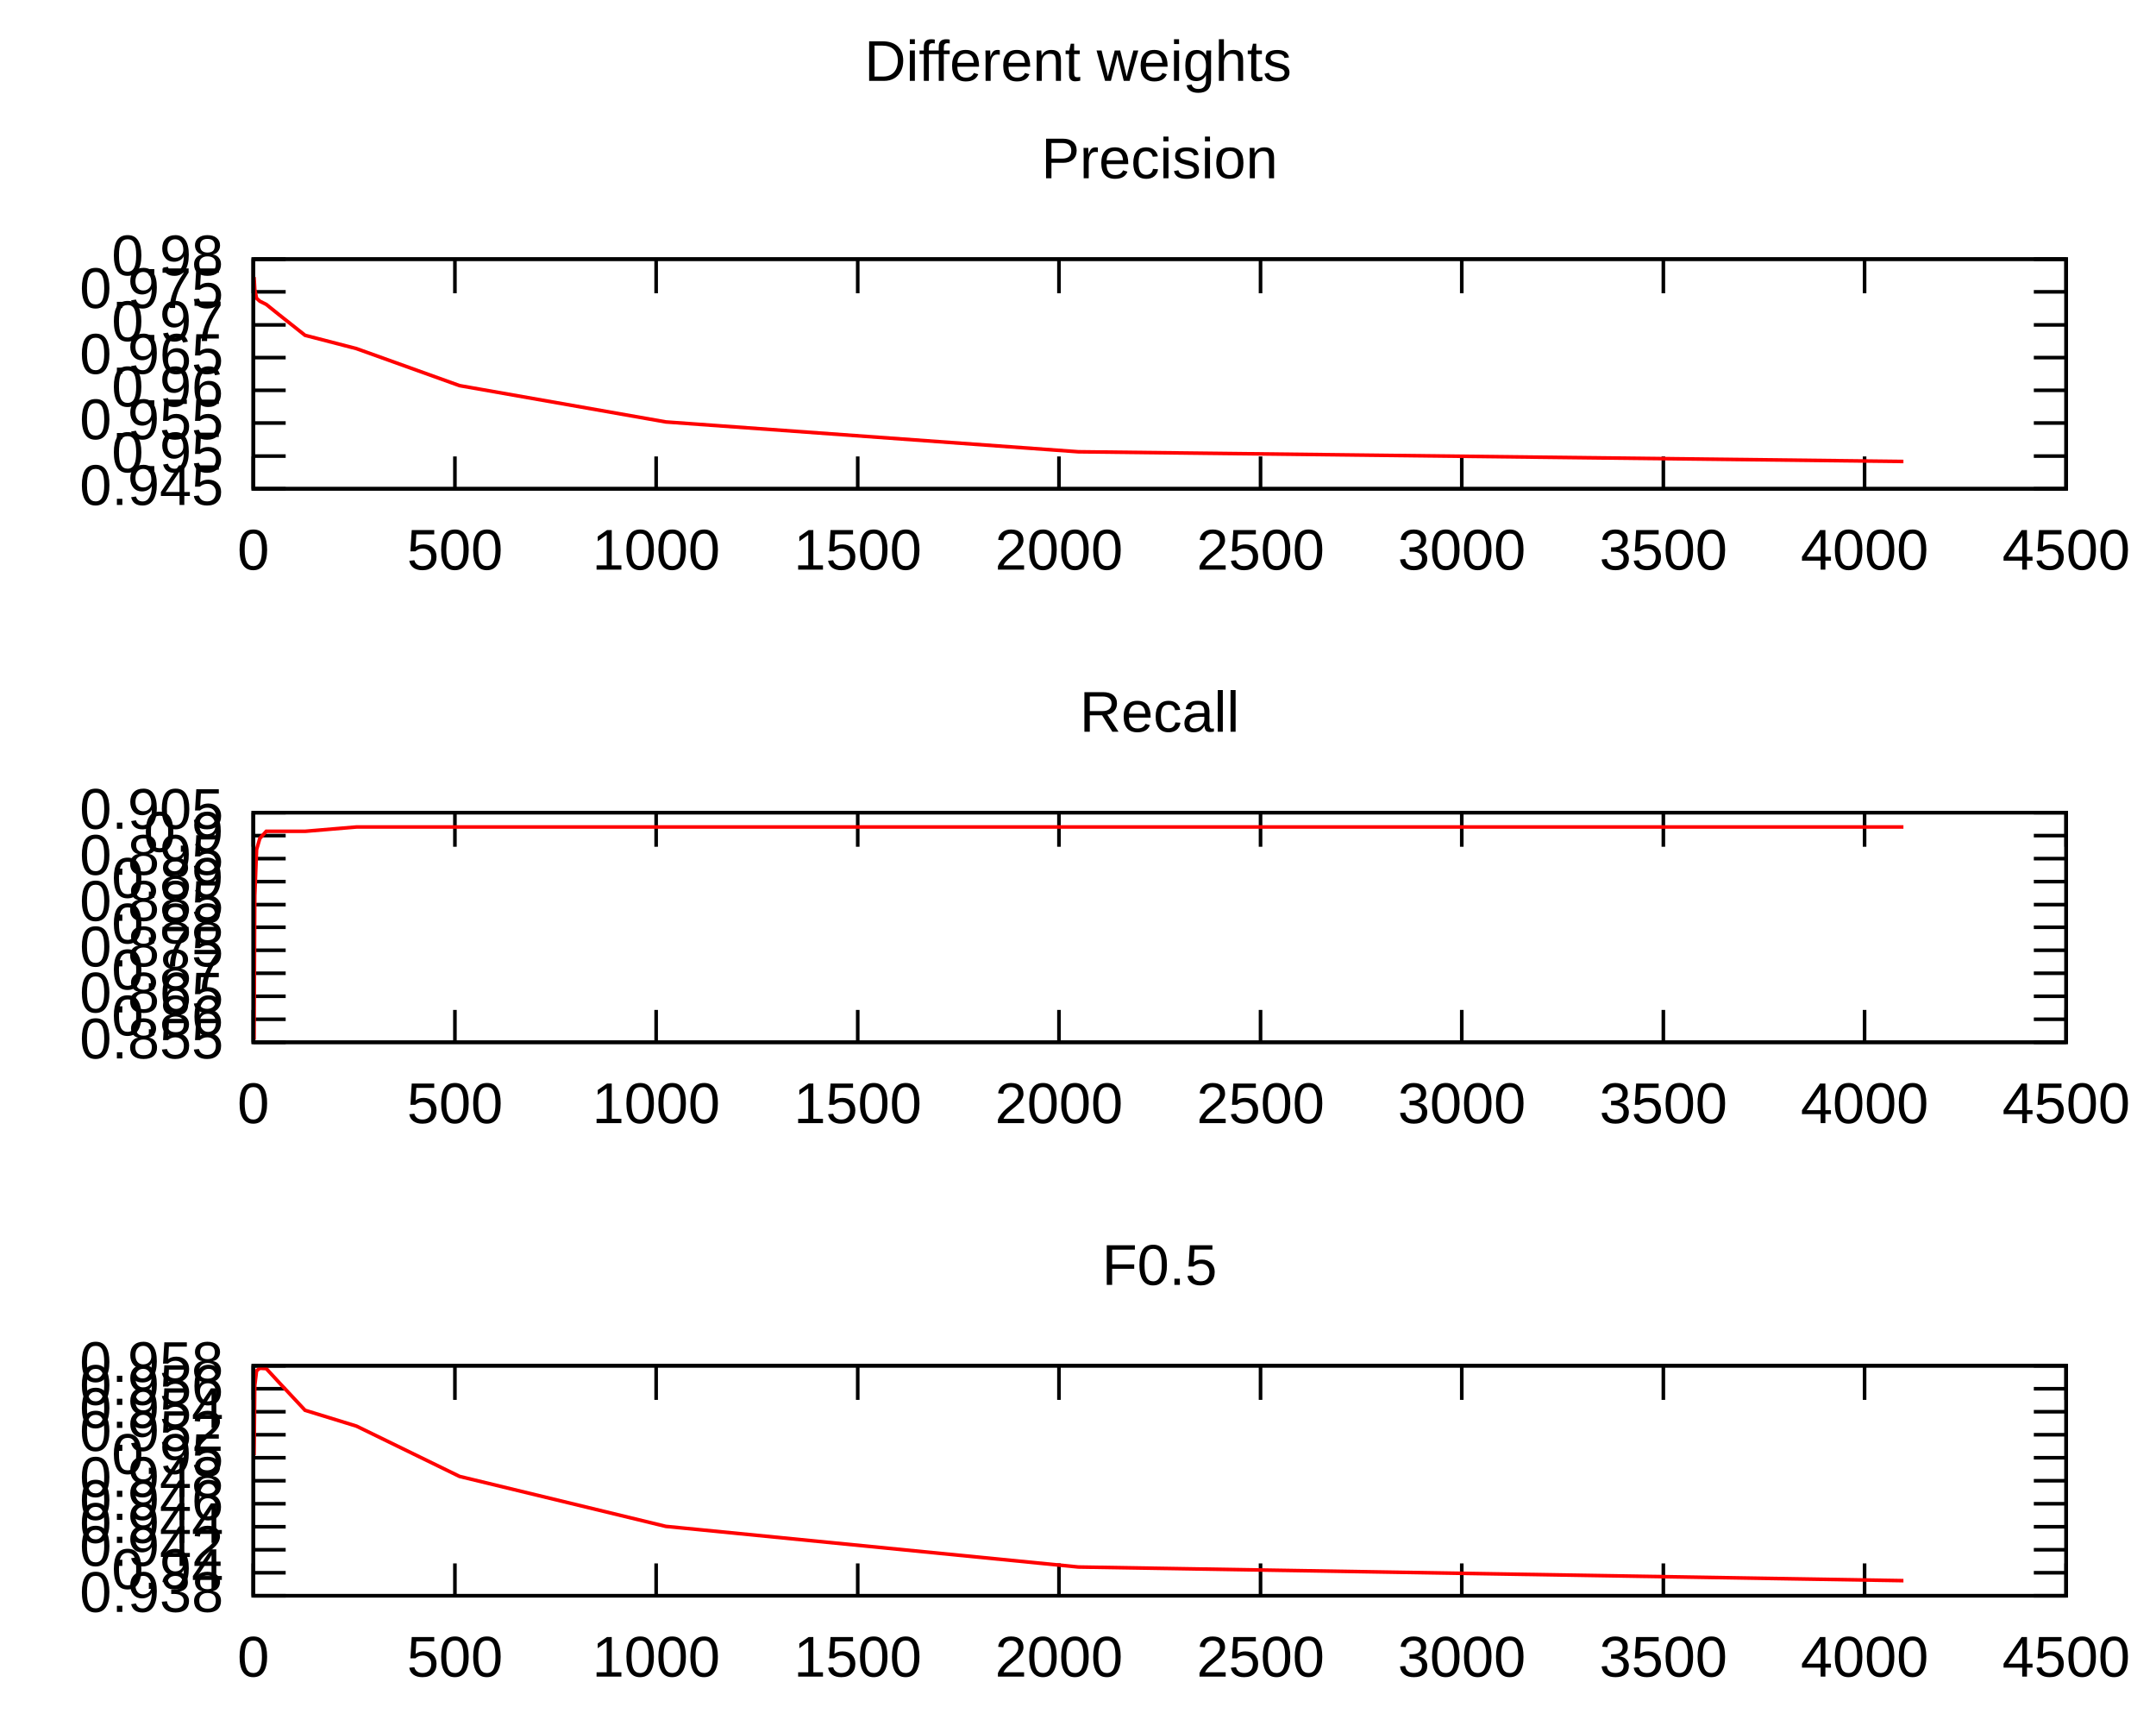
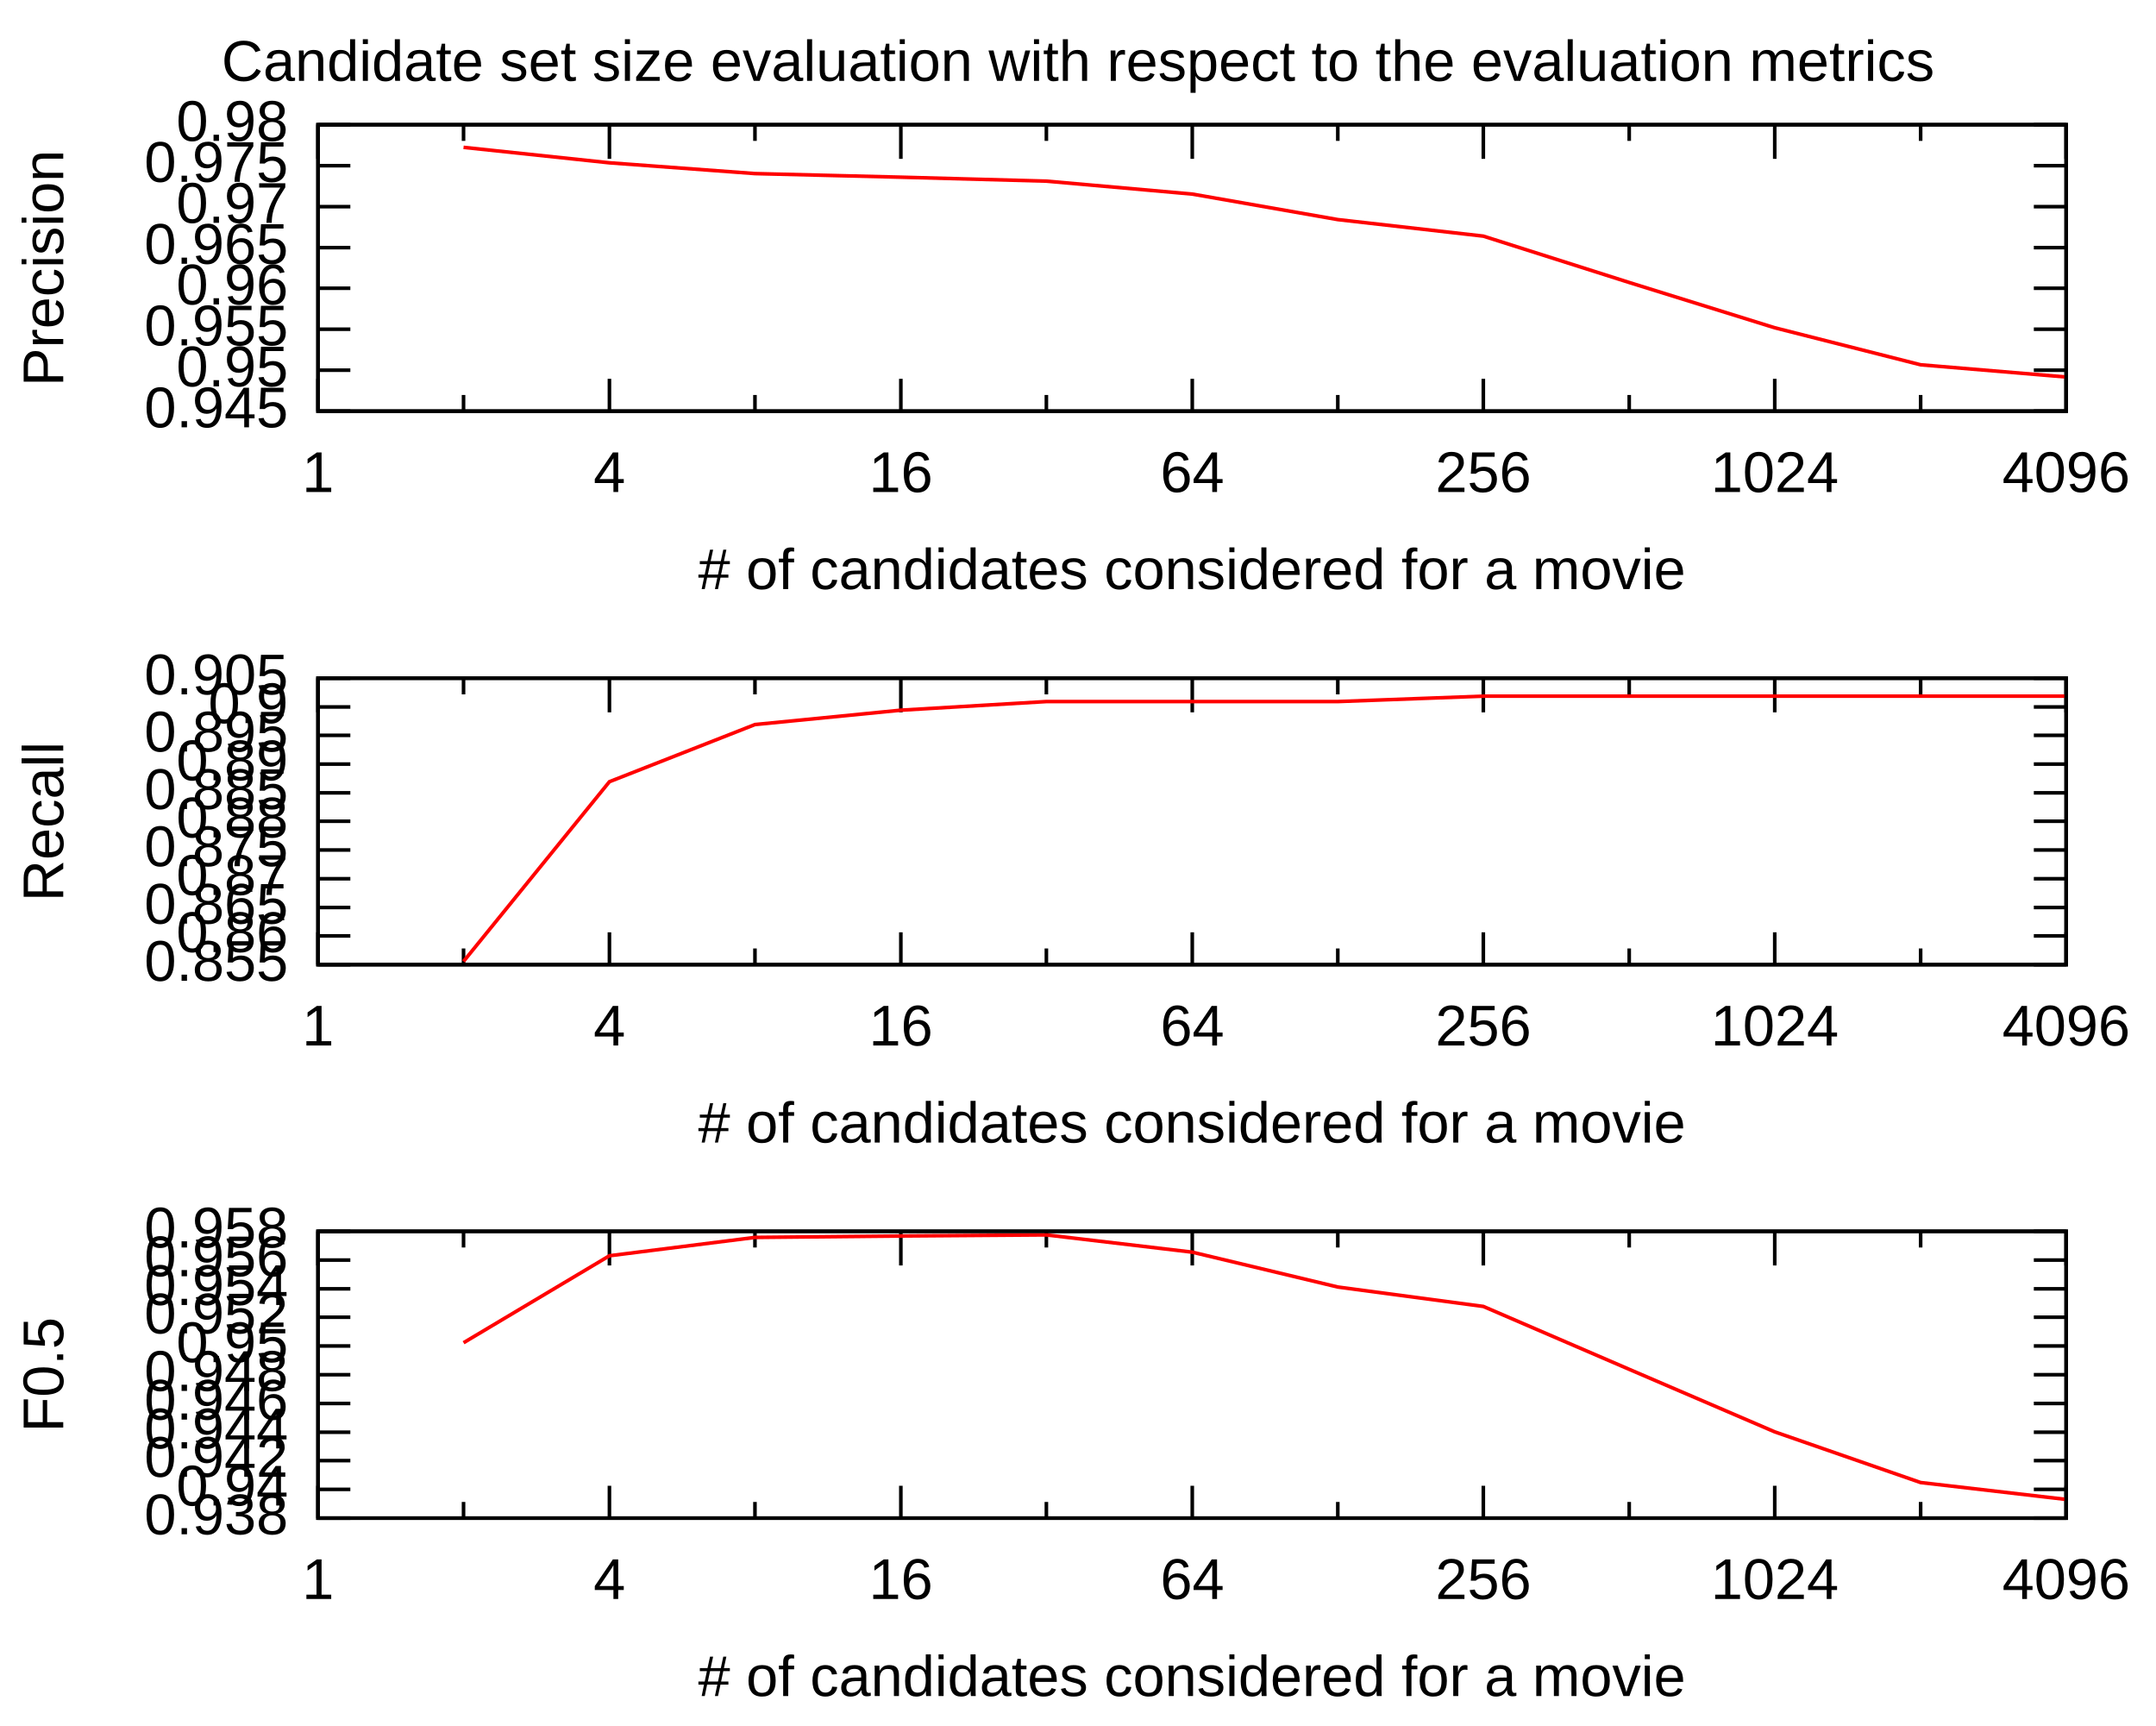
<svg xmlns="http://www.w3.org/2000/svg" xmlns:xlink="http://www.w3.org/1999/xlink" width="600" height="480" viewBox="0 0 600 480">
  <g id="gnuplot_canvas">
    <rect x="0" y="0" width="600" height="480" fill="none" />
    <defs>
      <circle id="gpDot" r="0.5" stroke-width="0.5" />
      <path id="gpPt0" stroke-width="0.222" stroke="currentColor" d="M-1,0 h2 M0,-1 v2" />
      <path id="gpPt1" stroke-width="0.222" stroke="currentColor" d="M-1,-1 L1,1 M1,-1 L-1,1" />
      <path id="gpPt2" stroke-width="0.222" stroke="currentColor" d="M-1,0 L1,0 M0,-1 L0,1 M-1,-1 L1,1 M-1,1 L1,-1" />
      <rect id="gpPt3" stroke-width="0.222" stroke="currentColor" x="-1" y="-1" width="2" height="2" />
      <rect id="gpPt4" stroke-width="0.222" stroke="currentColor" fill="currentColor" x="-1" y="-1" width="2" height="2" />
      <circle id="gpPt5" stroke-width="0.222" stroke="currentColor" cx="0" cy="0" r="1" />
      <use xlink:href="#gpPt5" id="gpPt6" fill="currentColor" stroke="none" />
      <path id="gpPt7" stroke-width="0.222" stroke="currentColor" d="M0,-1.33 L-1.33,0.67 L1.33,0.67 z" />
      <use xlink:href="#gpPt7" id="gpPt8" fill="currentColor" stroke="none" />
      <use xlink:href="#gpPt7" id="gpPt9" stroke="currentColor" transform="rotate(180)" />
      <use xlink:href="#gpPt9" id="gpPt10" fill="currentColor" stroke="none" />
      <use xlink:href="#gpPt3" id="gpPt11" stroke="currentColor" transform="rotate(45)" />
      <use xlink:href="#gpPt11" id="gpPt12" fill="currentColor" stroke="none" />
    </defs>
    <g style="fill:none; color:white; stroke:currentColor; stroke-width:1.00; stroke-linecap:butt; stroke-linejoin:miter">
      <g transform="translate(300.0,22.5)" style="stroke:none; fill:black; font-family:Arial; font-size:12.00pt; text-anchor:middle">
-         <text>Different weights</text>
-       </g>
-     </g>
-     <g style="fill:none; color:black; stroke:currentColor; stroke-width:1.00; stroke-linecap:butt; stroke-linejoin:miter">
-       <path stroke="black" d="M70.5,136.0 L79.5,136.0 M575.0,136.0 L566.0,136.0  h0.01" />
-       <g transform="translate(62.2,140.5)" style="stroke:none; fill:black; font-family:Arial; font-size:12.00pt; text-anchor:end">
+         <text>Candidate set size evaluation with respect to the evaluation metrics</text>
+       </g>
+     </g>
+     <g style="fill:none; color:black; stroke:currentColor; stroke-width:1.00; stroke-linecap:butt; stroke-linejoin:miter">
+       <path stroke="black" d="M88.5,114.4 L97.5,114.4 M575.0,114.4 L566.0,114.4  h0.01" />
+       <g transform="translate(80.2,118.9)" style="stroke:none; fill:black; font-family:Arial; font-size:12.00pt; text-anchor:end">
        <text> 0.945</text>
      </g>
-       <path stroke="black" d="M70.5,126.9 L79.5,126.9 M575.0,126.9 L566.0,126.9  h0.01" />
-       <g transform="translate(62.2,131.4)" style="stroke:none; fill:black; font-family:Arial; font-size:12.00pt; text-anchor:end">
+       <path stroke="black" d="M88.5,103.0 L97.5,103.0 M575.0,103.0 L566.0,103.0  h0.01" />
+       <g transform="translate(80.2,107.5)" style="stroke:none; fill:black; font-family:Arial; font-size:12.00pt; text-anchor:end">
        <text> 0.95</text>
      </g>
-       <path stroke="black" d="M70.5,117.7 L79.5,117.7 M575.0,117.7 L566.0,117.7  h0.01" />
-       <g transform="translate(62.2,122.2)" style="stroke:none; fill:black; font-family:Arial; font-size:12.00pt; text-anchor:end">
+       <path stroke="black" d="M88.5,91.6 L97.5,91.6 M575.0,91.6 L566.0,91.6  h0.01" />
+       <g transform="translate(80.2,96.1)" style="stroke:none; fill:black; font-family:Arial; font-size:12.00pt; text-anchor:end">
        <text> 0.955</text>
      </g>
-       <path stroke="black" d="M70.5,108.6 L79.5,108.6 M575.0,108.6 L566.0,108.6  h0.01" />
-       <g transform="translate(62.2,113.1)" style="stroke:none; fill:black; font-family:Arial; font-size:12.00pt; text-anchor:end">
+       <path stroke="black" d="M88.5,80.2 L97.5,80.2 M575.0,80.2 L566.0,80.2  h0.01" />
+       <g transform="translate(80.2,84.7)" style="stroke:none; fill:black; font-family:Arial; font-size:12.00pt; text-anchor:end">
        <text> 0.96</text>
      </g>
-       <path stroke="black" d="M70.5,99.5 L79.5,99.5 M575.0,99.5 L566.0,99.5  h0.01" />
-       <g transform="translate(62.2,104.0)" style="stroke:none; fill:black; font-family:Arial; font-size:12.00pt; text-anchor:end">
+       <path stroke="black" d="M88.5,68.9 L97.5,68.9 M575.0,68.9 L566.0,68.9  h0.01" />
+       <g transform="translate(80.2,73.4)" style="stroke:none; fill:black; font-family:Arial; font-size:12.00pt; text-anchor:end">
        <text> 0.965</text>
      </g>
-       <path stroke="black" d="M70.5,90.4 L79.5,90.4 M575.0,90.4 L566.0,90.4  h0.01" />
-       <g transform="translate(62.2,94.9)" style="stroke:none; fill:black; font-family:Arial; font-size:12.00pt; text-anchor:end">
+       <path stroke="black" d="M88.5,57.5 L97.5,57.5 M575.0,57.5 L566.0,57.5  h0.01" />
+       <g transform="translate(80.2,62.0)" style="stroke:none; fill:black; font-family:Arial; font-size:12.00pt; text-anchor:end">
        <text> 0.97</text>
      </g>
-       <path stroke="black" d="M70.5,81.2 L79.5,81.2 M575.0,81.2 L566.0,81.2  h0.01" />
-       <g transform="translate(62.2,85.7)" style="stroke:none; fill:black; font-family:Arial; font-size:12.00pt; text-anchor:end">
+       <path stroke="black" d="M88.5,46.1 L97.5,46.1 M575.0,46.1 L566.0,46.1  h0.01" />
+       <g transform="translate(80.2,50.6)" style="stroke:none; fill:black; font-family:Arial; font-size:12.00pt; text-anchor:end">
        <text> 0.975</text>
      </g>
-       <path stroke="black" d="M70.5,72.1 L79.5,72.1 M575.0,72.1 L566.0,72.1  h0.01" />
-       <g transform="translate(62.2,76.6)" style="stroke:none; fill:black; font-family:Arial; font-size:12.00pt; text-anchor:end">
+       <path stroke="black" d="M88.5,34.7 L97.5,34.7 M575.0,34.7 L566.0,34.7  h0.01" />
+       <g transform="translate(80.2,39.2)" style="stroke:none; fill:black; font-family:Arial; font-size:12.00pt; text-anchor:end">
        <text> 0.98</text>
      </g>
-       <path stroke="black" d="M70.5,136.0 L70.5,127.0 M70.5,72.1 L70.5,81.1  h0.01" />
-       <g transform="translate(70.5,158.5)" style="stroke:none; fill:black; font-family:Arial; font-size:12.00pt; text-anchor:middle">
-         <text> 0</text>
-       </g>
-       <path stroke="black" d="M126.6,136.0 L126.6,127.0 M126.6,72.1 L126.6,81.1  h0.01" />
-       <g transform="translate(126.6,158.5)" style="stroke:none; fill:black; font-family:Arial; font-size:12.00pt; text-anchor:middle">
-         <text> 500</text>
-       </g>
-       <path stroke="black" d="M182.6,136.0 L182.6,127.0 M182.6,72.1 L182.6,81.1  h0.01" />
-       <g transform="translate(182.6,158.5)" style="stroke:none; fill:black; font-family:Arial; font-size:12.00pt; text-anchor:middle">
-         <text> 1000</text>
-       </g>
-       <path stroke="black" d="M238.7,136.0 L238.7,127.0 M238.7,72.1 L238.7,81.1  h0.01" />
-       <g transform="translate(238.7,158.5)" style="stroke:none; fill:black; font-family:Arial; font-size:12.00pt; text-anchor:middle">
-         <text> 1500</text>
-       </g>
-       <path stroke="black" d="M294.7,136.0 L294.7,127.0 M294.7,72.1 L294.7,81.1  h0.01" />
-       <g transform="translate(294.7,158.5)" style="stroke:none; fill:black; font-family:Arial; font-size:12.00pt; text-anchor:middle">
-         <text> 2000</text>
-       </g>
-       <path stroke="black" d="M350.8,136.0 L350.8,127.0 M350.8,72.1 L350.8,81.1  h0.01" />
-       <g transform="translate(350.8,158.5)" style="stroke:none; fill:black; font-family:Arial; font-size:12.00pt; text-anchor:middle">
-         <text> 2500</text>
-       </g>
-       <path stroke="black" d="M406.8,136.0 L406.8,127.0 M406.8,72.1 L406.8,81.1  h0.01" />
-       <g transform="translate(406.8,158.5)" style="stroke:none; fill:black; font-family:Arial; font-size:12.00pt; text-anchor:middle">
-         <text> 3000</text>
-       </g>
-       <path stroke="black" d="M462.9,136.0 L462.9,127.0 M462.9,72.1 L462.9,81.1  h0.01" />
-       <g transform="translate(462.9,158.5)" style="stroke:none; fill:black; font-family:Arial; font-size:12.00pt; text-anchor:middle">
-         <text> 3500</text>
-       </g>
-       <path stroke="black" d="M518.9,136.0 L518.9,127.0 M518.9,72.1 L518.9,81.1  h0.01" />
-       <g transform="translate(518.9,158.5)" style="stroke:none; fill:black; font-family:Arial; font-size:12.00pt; text-anchor:middle">
-         <text> 4000</text>
-       </g>
-       <path stroke="black" d="M575.0,136.0 L575.0,127.0 M575.0,72.1 L575.0,81.1  h0.01" />
-       <g transform="translate(575.0,158.5)" style="stroke:none; fill:black; font-family:Arial; font-size:12.00pt; text-anchor:middle">
-         <text> 4500</text>
-       </g>
-       <path stroke="black" d="M70.5,72.1 L70.5,136.0 L575.0,136.0 L575.0,72.1 L70.5,72.1 Z  h0.01" />
-       <g transform="translate(322.7,49.6)" style="stroke:none; fill:black; font-family:Arial; font-size:12.00pt; text-anchor:middle">
+       <path stroke="black" d="M88.5,114.4 L88.5,105.4 M88.5,34.7 L88.5,43.7  h0.01" />
+       <g transform="translate(88.5,136.9)" style="stroke:none; fill:black; font-family:Arial; font-size:12.00pt; text-anchor:middle">
+         <text> 1</text>
+       </g>
+       <path stroke="black" d="M129.0,114.4 L129.0,109.9 M129.0,34.7 L129.0,39.2 M169.6,114.4 L169.6,105.4 M169.6,34.7 L169.6,43.7     h0.01" />
+       <g transform="translate(169.6,136.9)" style="stroke:none; fill:black; font-family:Arial; font-size:12.00pt; text-anchor:middle">
+         <text> 4</text>
+       </g>
+       <path stroke="black" d="M210.1,114.4 L210.1,109.9 M210.1,34.7 L210.1,39.2 M250.7,114.4 L250.7,105.4 M250.7,34.7 L250.7,43.7     h0.01" />
+       <g transform="translate(250.7,136.9)" style="stroke:none; fill:black; font-family:Arial; font-size:12.00pt; text-anchor:middle">
+         <text> 16</text>
+       </g>
+       <path stroke="black" d="M291.2,114.4 L291.2,109.9 M291.2,34.7 L291.2,39.2 M331.8,114.4 L331.8,105.4 M331.8,34.7 L331.8,43.7     h0.01" />
+       <g transform="translate(331.8,136.9)" style="stroke:none; fill:black; font-family:Arial; font-size:12.00pt; text-anchor:middle">
+         <text> 64</text>
+       </g>
+       <path stroke="black" d="M372.3,114.4 L372.3,109.9 M372.3,34.7 L372.3,39.2 M412.8,114.4 L412.8,105.4 M412.8,34.7 L412.8,43.7     h0.01" />
+       <g transform="translate(412.8,136.9)" style="stroke:none; fill:black; font-family:Arial; font-size:12.00pt; text-anchor:middle">
+         <text> 256</text>
+       </g>
+       <path stroke="black" d="M453.4,114.4 L453.4,109.9 M453.4,34.7 L453.4,39.2 M493.9,114.4 L493.9,105.4 M493.9,34.7 L493.9,43.7     h0.01" />
+       <g transform="translate(493.9,136.9)" style="stroke:none; fill:black; font-family:Arial; font-size:12.00pt; text-anchor:middle">
+         <text> 1024</text>
+       </g>
+       <path stroke="black" d="M534.5,114.4 L534.5,109.9 M534.5,34.7 L534.5,39.2 M575.0,114.4 L575.0,105.4 M575.0,34.7 L575.0,43.7     h0.01" />
+       <g transform="translate(575.0,136.9)" style="stroke:none; fill:black; font-family:Arial; font-size:12.00pt; text-anchor:middle">
+         <text> 4096</text>
+       </g>
+       <path stroke="black" d="M88.5,34.7 L88.5,114.4 L575.0,114.4 L575.0,34.7 L88.5,34.7 Z  h0.01" />
+       <g transform="translate(17.6,74.6) rotate(270)" style="stroke:none; fill:black; font-family:Arial; font-size:12.00pt; text-anchor:middle">
        <text>Precision</text>
+       </g>
+       <g transform="translate(331.7,163.9)" style="stroke:none; fill:black; font-family:Arial; font-size:12.00pt; text-anchor:middle">
+         <text># of candidates considered for a movie</text>
      </g>
    </g>
    <g id="gnuplot_plot_1a">
      <g style="fill:none; color:red; stroke:currentColor; stroke-width:1.00; stroke-linecap:butt; stroke-linejoin:miter">
-         <path stroke="red" d="M70.7,77.1 L70.9,80.6 L71.4,83.0 L72.3,83.8 L74.1,84.7 L77.7,87.6 L84.9,93.3 L99.2,97.0    L127.9,107.3 L185.3,117.4 L300.1,125.7 L529.7,128.4  h0.01" />
-       </g>
-     </g>
-     <g style="fill:none; color:black; stroke:currentColor; stroke-width:1.00; stroke-linecap:butt; stroke-linejoin:miter">
-       <path stroke="black" d="M70.5,72.1 L70.5,136.0 L575.0,136.0 L575.0,72.1 L70.5,72.1 Z  h0.01" />
-       <path stroke="black" d="M70.5,290.0 L79.5,290.0 M575.0,290.0 L566.0,290.0  h0.01" />
-       <g transform="translate(62.2,294.5)" style="stroke:none; fill:black; font-family:Arial; font-size:12.00pt; text-anchor:end">
+         <path stroke="red" d="M129.0,41.0 L169.6,45.3 L210.1,48.3 L250.7,49.3 L291.2,50.4 L331.8,54.0 L372.3,61.1 L412.8,65.7    L453.4,78.6 L493.9,91.2 L534.5,101.5 L575.0,104.9  h0.01" />
+       </g>
+     </g>
+     <g style="fill:none; color:black; stroke:currentColor; stroke-width:1.00; stroke-linecap:butt; stroke-linejoin:miter">
+       <path stroke="black" d="M88.5,34.7 L88.5,114.4 L575.0,114.4 L575.0,34.7 L88.5,34.7 Z  h0.01" />
+       <path stroke="black" d="M88.5,268.4 L97.5,268.4 M575.0,268.4 L566.0,268.4  h0.01" />
+       <g transform="translate(80.2,272.9)" style="stroke:none; fill:black; font-family:Arial; font-size:12.00pt; text-anchor:end">
        <text> 0.855</text>
      </g>
-       <path stroke="black" d="M70.5,283.6 L79.5,283.6 M575.0,283.6 L566.0,283.6  h0.01" />
-       <g transform="translate(62.2,288.1)" style="stroke:none; fill:black; font-family:Arial; font-size:12.00pt; text-anchor:end">
+       <path stroke="black" d="M88.5,260.4 L97.5,260.4 M575.0,260.4 L566.0,260.4  h0.01" />
+       <g transform="translate(80.2,264.9)" style="stroke:none; fill:black; font-family:Arial; font-size:12.00pt; text-anchor:end">
        <text> 0.86</text>
      </g>
-       <path stroke="black" d="M70.5,277.2 L79.5,277.2 M575.0,277.2 L566.0,277.2  h0.01" />
-       <g transform="translate(62.2,281.7)" style="stroke:none; fill:black; font-family:Arial; font-size:12.00pt; text-anchor:end">
+       <path stroke="black" d="M88.5,252.5 L97.5,252.5 M575.0,252.5 L566.0,252.5  h0.01" />
+       <g transform="translate(80.2,257.0)" style="stroke:none; fill:black; font-family:Arial; font-size:12.00pt; text-anchor:end">
        <text> 0.865</text>
      </g>
-       <path stroke="black" d="M70.5,270.8 L79.5,270.8 M575.0,270.8 L566.0,270.8  h0.01" />
-       <g transform="translate(62.2,275.3)" style="stroke:none; fill:black; font-family:Arial; font-size:12.00pt; text-anchor:end">
+       <path stroke="black" d="M88.5,244.5 L97.5,244.5 M575.0,244.5 L566.0,244.5  h0.01" />
+       <g transform="translate(80.2,249.0)" style="stroke:none; fill:black; font-family:Arial; font-size:12.00pt; text-anchor:end">
        <text> 0.87</text>
      </g>
-       <path stroke="black" d="M70.5,264.4 L79.5,264.4 M575.0,264.4 L566.0,264.4  h0.01" />
-       <g transform="translate(62.2,268.9)" style="stroke:none; fill:black; font-family:Arial; font-size:12.00pt; text-anchor:end">
+       <path stroke="black" d="M88.5,236.5 L97.5,236.5 M575.0,236.5 L566.0,236.5  h0.01" />
+       <g transform="translate(80.2,241.0)" style="stroke:none; fill:black; font-family:Arial; font-size:12.00pt; text-anchor:end">
        <text> 0.875</text>
      </g>
-       <path stroke="black" d="M70.5,258.0 L79.5,258.0 M575.0,258.0 L566.0,258.0  h0.01" />
-       <g transform="translate(62.2,262.5)" style="stroke:none; fill:black; font-family:Arial; font-size:12.00pt; text-anchor:end">
+       <path stroke="black" d="M88.5,228.5 L97.5,228.5 M575.0,228.5 L566.0,228.5  h0.01" />
+       <g transform="translate(80.2,233.0)" style="stroke:none; fill:black; font-family:Arial; font-size:12.00pt; text-anchor:end">
        <text> 0.88</text>
      </g>
-       <path stroke="black" d="M70.5,251.7 L79.5,251.7 M575.0,251.7 L566.0,251.7  h0.01" />
-       <g transform="translate(62.2,256.2)" style="stroke:none; fill:black; font-family:Arial; font-size:12.00pt; text-anchor:end">
+       <path stroke="black" d="M88.5,220.6 L97.5,220.6 M575.0,220.6 L566.0,220.6  h0.01" />
+       <g transform="translate(80.2,225.1)" style="stroke:none; fill:black; font-family:Arial; font-size:12.00pt; text-anchor:end">
        <text> 0.885</text>
      </g>
-       <path stroke="black" d="M70.5,245.3 L79.5,245.3 M575.0,245.3 L566.0,245.3  h0.01" />
-       <g transform="translate(62.2,249.8)" style="stroke:none; fill:black; font-family:Arial; font-size:12.00pt; text-anchor:end">
+       <path stroke="black" d="M88.5,212.6 L97.5,212.6 M575.0,212.6 L566.0,212.6  h0.01" />
+       <g transform="translate(80.2,217.1)" style="stroke:none; fill:black; font-family:Arial; font-size:12.00pt; text-anchor:end">
        <text> 0.89</text>
      </g>
-       <path stroke="black" d="M70.5,238.9 L79.5,238.9 M575.0,238.9 L566.0,238.9  h0.01" />
-       <g transform="translate(62.2,243.4)" style="stroke:none; fill:black; font-family:Arial; font-size:12.00pt; text-anchor:end">
+       <path stroke="black" d="M88.5,204.6 L97.5,204.6 M575.0,204.6 L566.0,204.6  h0.01" />
+       <g transform="translate(80.2,209.1)" style="stroke:none; fill:black; font-family:Arial; font-size:12.00pt; text-anchor:end">
        <text> 0.895</text>
      </g>
-       <path stroke="black" d="M70.5,232.5 L79.5,232.5 M575.0,232.5 L566.0,232.5  h0.01" />
-       <g transform="translate(62.2,237.0)" style="stroke:none; fill:black; font-family:Arial; font-size:12.00pt; text-anchor:end">
+       <path stroke="black" d="M88.5,196.7 L97.5,196.7 M575.0,196.7 L566.0,196.7  h0.01" />
+       <g transform="translate(80.2,201.2)" style="stroke:none; fill:black; font-family:Arial; font-size:12.00pt; text-anchor:end">
        <text> 0.9</text>
      </g>
-       <path stroke="black" d="M70.5,226.1 L79.5,226.1 M575.0,226.1 L566.0,226.1  h0.01" />
-       <g transform="translate(62.2,230.6)" style="stroke:none; fill:black; font-family:Arial; font-size:12.00pt; text-anchor:end">
+       <path stroke="black" d="M88.5,188.7 L97.5,188.7 M575.0,188.7 L566.0,188.7  h0.01" />
+       <g transform="translate(80.2,193.2)" style="stroke:none; fill:black; font-family:Arial; font-size:12.00pt; text-anchor:end">
        <text> 0.905</text>
      </g>
-       <path stroke="black" d="M70.5,290.0 L70.5,281.0 M70.5,226.1 L70.5,235.1  h0.01" />
-       <g transform="translate(70.5,312.5)" style="stroke:none; fill:black; font-family:Arial; font-size:12.00pt; text-anchor:middle">
-         <text> 0</text>
-       </g>
-       <path stroke="black" d="M126.6,290.0 L126.6,281.0 M126.6,226.1 L126.6,235.1  h0.01" />
-       <g transform="translate(126.6,312.5)" style="stroke:none; fill:black; font-family:Arial; font-size:12.00pt; text-anchor:middle">
-         <text> 500</text>
-       </g>
-       <path stroke="black" d="M182.6,290.0 L182.6,281.0 M182.6,226.1 L182.6,235.1  h0.01" />
-       <g transform="translate(182.6,312.5)" style="stroke:none; fill:black; font-family:Arial; font-size:12.00pt; text-anchor:middle">
-         <text> 1000</text>
-       </g>
-       <path stroke="black" d="M238.7,290.0 L238.7,281.0 M238.7,226.1 L238.7,235.1  h0.01" />
-       <g transform="translate(238.7,312.5)" style="stroke:none; fill:black; font-family:Arial; font-size:12.00pt; text-anchor:middle">
-         <text> 1500</text>
-       </g>
-       <path stroke="black" d="M294.7,290.0 L294.7,281.0 M294.7,226.1 L294.7,235.1  h0.01" />
-       <g transform="translate(294.7,312.5)" style="stroke:none; fill:black; font-family:Arial; font-size:12.00pt; text-anchor:middle">
-         <text> 2000</text>
-       </g>
-       <path stroke="black" d="M350.8,290.0 L350.8,281.0 M350.8,226.1 L350.8,235.1  h0.01" />
-       <g transform="translate(350.8,312.5)" style="stroke:none; fill:black; font-family:Arial; font-size:12.00pt; text-anchor:middle">
-         <text> 2500</text>
-       </g>
-       <path stroke="black" d="M406.8,290.0 L406.8,281.0 M406.8,226.1 L406.8,235.1  h0.01" />
-       <g transform="translate(406.8,312.5)" style="stroke:none; fill:black; font-family:Arial; font-size:12.00pt; text-anchor:middle">
-         <text> 3000</text>
-       </g>
-       <path stroke="black" d="M462.9,290.0 L462.9,281.0 M462.9,226.1 L462.9,235.1  h0.01" />
-       <g transform="translate(462.9,312.5)" style="stroke:none; fill:black; font-family:Arial; font-size:12.00pt; text-anchor:middle">
-         <text> 3500</text>
-       </g>
-       <path stroke="black" d="M518.9,290.0 L518.9,281.0 M518.9,226.1 L518.9,235.1  h0.01" />
-       <g transform="translate(518.9,312.5)" style="stroke:none; fill:black; font-family:Arial; font-size:12.00pt; text-anchor:middle">
-         <text> 4000</text>
-       </g>
-       <path stroke="black" d="M575.0,290.0 L575.0,281.0 M575.0,226.1 L575.0,235.1  h0.01" />
-       <g transform="translate(575.0,312.5)" style="stroke:none; fill:black; font-family:Arial; font-size:12.00pt; text-anchor:middle">
-         <text> 4500</text>
-       </g>
-       <path stroke="black" d="M70.5,226.1 L70.5,290.0 L575.0,290.0 L575.0,226.1 L70.5,226.1 Z  h0.01" />
-       <g transform="translate(322.7,203.6)" style="stroke:none; fill:black; font-family:Arial; font-size:12.00pt; text-anchor:middle">
+       <path stroke="black" d="M88.5,268.4 L88.5,259.4 M88.5,188.7 L88.5,197.7  h0.01" />
+       <g transform="translate(88.5,290.9)" style="stroke:none; fill:black; font-family:Arial; font-size:12.00pt; text-anchor:middle">
+         <text> 1</text>
+       </g>
+       <path stroke="black" d="M129.0,268.4 L129.0,263.9 M129.0,188.7 L129.0,193.2 M169.6,268.4 L169.6,259.4 M169.6,188.7 L169.6,197.7     h0.01" />
+       <g transform="translate(169.6,290.9)" style="stroke:none; fill:black; font-family:Arial; font-size:12.00pt; text-anchor:middle">
+         <text> 4</text>
+       </g>
+       <path stroke="black" d="M210.1,268.4 L210.1,263.9 M210.1,188.7 L210.1,193.2 M250.7,268.4 L250.7,259.4 M250.7,188.7 L250.7,197.7     h0.01" />
+       <g transform="translate(250.7,290.9)" style="stroke:none; fill:black; font-family:Arial; font-size:12.00pt; text-anchor:middle">
+         <text> 16</text>
+       </g>
+       <path stroke="black" d="M291.2,268.4 L291.2,263.9 M291.2,188.7 L291.2,193.2 M331.8,268.4 L331.8,259.4 M331.8,188.7 L331.8,197.7     h0.01" />
+       <g transform="translate(331.8,290.9)" style="stroke:none; fill:black; font-family:Arial; font-size:12.00pt; text-anchor:middle">
+         <text> 64</text>
+       </g>
+       <path stroke="black" d="M372.3,268.4 L372.3,263.9 M372.3,188.7 L372.3,193.2 M412.8,268.4 L412.8,259.4 M412.8,188.7 L412.8,197.7     h0.01" />
+       <g transform="translate(412.8,290.9)" style="stroke:none; fill:black; font-family:Arial; font-size:12.00pt; text-anchor:middle">
+         <text> 256</text>
+       </g>
+       <path stroke="black" d="M453.4,268.4 L453.4,263.9 M453.4,188.7 L453.4,193.2 M493.9,268.4 L493.9,259.4 M493.9,188.7 L493.9,197.7     h0.01" />
+       <g transform="translate(493.9,290.9)" style="stroke:none; fill:black; font-family:Arial; font-size:12.00pt; text-anchor:middle">
+         <text> 1024</text>
+       </g>
+       <path stroke="black" d="M534.5,268.4 L534.5,263.9 M534.5,188.7 L534.5,193.2 M575.0,268.4 L575.0,259.4 M575.0,188.7 L575.0,197.7     h0.01" />
+       <g transform="translate(575.0,290.9)" style="stroke:none; fill:black; font-family:Arial; font-size:12.00pt; text-anchor:middle">
+         <text> 4096</text>
+       </g>
+       <path stroke="black" d="M88.5,188.7 L88.5,268.4 L575.0,268.4 L575.0,188.7 L88.5,188.7 Z  h0.01" />
+       <g transform="translate(17.6,228.6) rotate(270)" style="stroke:none; fill:black; font-family:Arial; font-size:12.00pt; text-anchor:middle">
        <text>Recall</text>
+       </g>
+       <g transform="translate(331.7,317.9)" style="stroke:none; fill:black; font-family:Arial; font-size:12.00pt; text-anchor:middle">
+         <text># of candidates considered for a movie</text>
      </g>
    </g>
    <g id="gnuplot_plot_1b">
      <g style="fill:none; color:red; stroke:currentColor; stroke-width:1.00; stroke-linecap:butt; stroke-linejoin:miter">
-         <path stroke="red" d="M70.7,289.3 L70.9,249.2 L71.4,236.4 L72.3,233.3 L74.1,231.3 L77.7,231.3 L84.9,231.3 L99.2,230.1    L127.9,230.1 L185.3,230.1 L300.1,230.1 L529.7,230.1  h0.01" />
-       </g>
-     </g>
-     <g style="fill:none; color:black; stroke:currentColor; stroke-width:1.00; stroke-linecap:butt; stroke-linejoin:miter">
-       <path stroke="black" d="M70.5,226.1 L70.5,290.0 L575.0,290.0 L575.0,226.1 L70.5,226.1 Z  h0.01" />
-       <path stroke="black" d="M70.5,444.0 L79.5,444.0 M575.0,444.0 L566.0,444.0  h0.01" />
-       <g transform="translate(62.2,448.5)" style="stroke:none; fill:black; font-family:Arial; font-size:12.00pt; text-anchor:end">
+         <path stroke="red" d="M129.0,267.5 L169.6,217.5 L210.1,201.6 L250.7,197.6 L291.2,195.2 L331.8,195.2 L372.3,195.2 L412.8,193.7    L453.4,193.7 L493.9,193.7 L534.5,193.7 L575.0,193.7  h0.01" />
+       </g>
+     </g>
+     <g style="fill:none; color:black; stroke:currentColor; stroke-width:1.00; stroke-linecap:butt; stroke-linejoin:miter">
+       <path stroke="black" d="M88.5,188.7 L88.5,268.4 L575.0,268.4 L575.0,188.7 L88.5,188.7 Z  h0.01" />
+       <path stroke="black" d="M88.5,422.4 L97.5,422.4 M575.0,422.4 L566.0,422.4  h0.01" />
+       <g transform="translate(80.2,426.9)" style="stroke:none; fill:black; font-family:Arial; font-size:12.00pt; text-anchor:end">
        <text> 0.938</text>
      </g>
-       <path stroke="black" d="M70.5,437.6 L79.5,437.6 M575.0,437.6 L566.0,437.6  h0.01" />
-       <g transform="translate(62.2,442.1)" style="stroke:none; fill:black; font-family:Arial; font-size:12.00pt; text-anchor:end">
+       <path stroke="black" d="M88.5,414.4 L97.5,414.4 M575.0,414.4 L566.0,414.4  h0.01" />
+       <g transform="translate(80.2,418.9)" style="stroke:none; fill:black; font-family:Arial; font-size:12.00pt; text-anchor:end">
        <text> 0.94</text>
      </g>
-       <path stroke="black" d="M70.5,431.2 L79.5,431.2 M575.0,431.2 L566.0,431.2  h0.01" />
-       <g transform="translate(62.2,435.7)" style="stroke:none; fill:black; font-family:Arial; font-size:12.00pt; text-anchor:end">
+       <path stroke="black" d="M88.5,406.4 L97.5,406.4 M575.0,406.4 L566.0,406.4  h0.01" />
+       <g transform="translate(80.2,410.9)" style="stroke:none; fill:black; font-family:Arial; font-size:12.00pt; text-anchor:end">
        <text> 0.942</text>
      </g>
-       <path stroke="black" d="M70.5,424.8 L79.5,424.8 M575.0,424.8 L566.0,424.8  h0.01" />
-       <g transform="translate(62.2,429.3)" style="stroke:none; fill:black; font-family:Arial; font-size:12.00pt; text-anchor:end">
+       <path stroke="black" d="M88.5,398.5 L97.5,398.5 M575.0,398.5 L566.0,398.5  h0.01" />
+       <g transform="translate(80.2,403.0)" style="stroke:none; fill:black; font-family:Arial; font-size:12.00pt; text-anchor:end">
        <text> 0.944</text>
      </g>
-       <path stroke="black" d="M70.5,418.4 L79.5,418.4 M575.0,418.4 L566.0,418.4  h0.01" />
-       <g transform="translate(62.2,422.9)" style="stroke:none; fill:black; font-family:Arial; font-size:12.00pt; text-anchor:end">
+       <path stroke="black" d="M88.5,390.5 L97.5,390.5 M575.0,390.5 L566.0,390.5  h0.01" />
+       <g transform="translate(80.2,395.0)" style="stroke:none; fill:black; font-family:Arial; font-size:12.00pt; text-anchor:end">
        <text> 0.946</text>
      </g>
-       <path stroke="black" d="M70.5,412.0 L79.5,412.0 M575.0,412.0 L566.0,412.0  h0.01" />
-       <g transform="translate(62.2,416.5)" style="stroke:none; fill:black; font-family:Arial; font-size:12.00pt; text-anchor:end">
+       <path stroke="black" d="M88.5,382.5 L97.5,382.5 M575.0,382.5 L566.0,382.5  h0.01" />
+       <g transform="translate(80.2,387.0)" style="stroke:none; fill:black; font-family:Arial; font-size:12.00pt; text-anchor:end">
        <text> 0.948</text>
      </g>
-       <path stroke="black" d="M70.5,405.6 L79.5,405.6 M575.0,405.6 L566.0,405.6  h0.01" />
-       <g transform="translate(62.2,410.1)" style="stroke:none; fill:black; font-family:Arial; font-size:12.00pt; text-anchor:end">
+       <path stroke="black" d="M88.5,374.5 L97.5,374.5 M575.0,374.5 L566.0,374.5  h0.01" />
+       <g transform="translate(80.2,379.0)" style="stroke:none; fill:black; font-family:Arial; font-size:12.00pt; text-anchor:end">
        <text> 0.95</text>
      </g>
-       <path stroke="black" d="M70.5,399.2 L79.5,399.2 M575.0,399.2 L566.0,399.2  h0.01" />
-       <g transform="translate(62.2,403.7)" style="stroke:none; fill:black; font-family:Arial; font-size:12.00pt; text-anchor:end">
+       <path stroke="black" d="M88.5,366.5 L97.5,366.5 M575.0,366.5 L566.0,366.5  h0.01" />
+       <g transform="translate(80.2,371.0)" style="stroke:none; fill:black; font-family:Arial; font-size:12.00pt; text-anchor:end">
        <text> 0.952</text>
      </g>
-       <path stroke="black" d="M70.5,392.8 L79.5,392.8 M575.0,392.8 L566.0,392.8  h0.01" />
-       <g transform="translate(62.2,397.3)" style="stroke:none; fill:black; font-family:Arial; font-size:12.00pt; text-anchor:end">
+       <path stroke="black" d="M88.5,358.6 L97.5,358.6 M575.0,358.6 L566.0,358.6  h0.01" />
+       <g transform="translate(80.2,363.1)" style="stroke:none; fill:black; font-family:Arial; font-size:12.00pt; text-anchor:end">
        <text> 0.954</text>
      </g>
-       <path stroke="black" d="M70.5,386.4 L79.5,386.4 M575.0,386.4 L566.0,386.4  h0.01" />
-       <g transform="translate(62.2,390.9)" style="stroke:none; fill:black; font-family:Arial; font-size:12.00pt; text-anchor:end">
+       <path stroke="black" d="M88.5,350.6 L97.5,350.6 M575.0,350.6 L566.0,350.6  h0.01" />
+       <g transform="translate(80.2,355.1)" style="stroke:none; fill:black; font-family:Arial; font-size:12.00pt; text-anchor:end">
        <text> 0.956</text>
      </g>
-       <path stroke="black" d="M70.5,380.0 L79.5,380.0 M575.0,380.0 L566.0,380.0  h0.01" />
-       <g transform="translate(62.2,384.5)" style="stroke:none; fill:black; font-family:Arial; font-size:12.00pt; text-anchor:end">
+       <path stroke="black" d="M88.5,342.6 L97.5,342.6 M575.0,342.6 L566.0,342.6  h0.01" />
+       <g transform="translate(80.2,347.1)" style="stroke:none; fill:black; font-family:Arial; font-size:12.00pt; text-anchor:end">
        <text> 0.958</text>
      </g>
-       <path stroke="black" d="M70.5,444.0 L70.5,435.0 M70.5,380.0 L70.5,389.0  h0.01" />
-       <g transform="translate(70.5,466.5)" style="stroke:none; fill:black; font-family:Arial; font-size:12.00pt; text-anchor:middle">
-         <text> 0</text>
-       </g>
-       <path stroke="black" d="M126.6,444.0 L126.6,435.0 M126.6,380.0 L126.6,389.0  h0.01" />
-       <g transform="translate(126.6,466.5)" style="stroke:none; fill:black; font-family:Arial; font-size:12.00pt; text-anchor:middle">
-         <text> 500</text>
-       </g>
-       <path stroke="black" d="M182.6,444.0 L182.6,435.0 M182.6,380.0 L182.6,389.0  h0.01" />
-       <g transform="translate(182.6,466.5)" style="stroke:none; fill:black; font-family:Arial; font-size:12.00pt; text-anchor:middle">
-         <text> 1000</text>
-       </g>
-       <path stroke="black" d="M238.7,444.0 L238.7,435.0 M238.7,380.0 L238.7,389.0  h0.01" />
-       <g transform="translate(238.7,466.5)" style="stroke:none; fill:black; font-family:Arial; font-size:12.00pt; text-anchor:middle">
-         <text> 1500</text>
-       </g>
-       <path stroke="black" d="M294.7,444.0 L294.7,435.0 M294.7,380.0 L294.7,389.0  h0.01" />
-       <g transform="translate(294.7,466.5)" style="stroke:none; fill:black; font-family:Arial; font-size:12.00pt; text-anchor:middle">
-         <text> 2000</text>
-       </g>
-       <path stroke="black" d="M350.8,444.0 L350.8,435.0 M350.8,380.0 L350.8,389.0  h0.01" />
-       <g transform="translate(350.8,466.5)" style="stroke:none; fill:black; font-family:Arial; font-size:12.00pt; text-anchor:middle">
-         <text> 2500</text>
-       </g>
-       <path stroke="black" d="M406.8,444.0 L406.8,435.0 M406.8,380.0 L406.8,389.0  h0.01" />
-       <g transform="translate(406.8,466.5)" style="stroke:none; fill:black; font-family:Arial; font-size:12.00pt; text-anchor:middle">
-         <text> 3000</text>
-       </g>
-       <path stroke="black" d="M462.9,444.0 L462.9,435.0 M462.9,380.0 L462.9,389.0  h0.01" />
-       <g transform="translate(462.9,466.5)" style="stroke:none; fill:black; font-family:Arial; font-size:12.00pt; text-anchor:middle">
-         <text> 3500</text>
-       </g>
-       <path stroke="black" d="M518.9,444.0 L518.9,435.0 M518.9,380.0 L518.9,389.0  h0.01" />
-       <g transform="translate(518.9,466.5)" style="stroke:none; fill:black; font-family:Arial; font-size:12.00pt; text-anchor:middle">
-         <text> 4000</text>
-       </g>
-       <path stroke="black" d="M575.0,444.0 L575.0,435.0 M575.0,380.0 L575.0,389.0  h0.01" />
-       <g transform="translate(575.0,466.5)" style="stroke:none; fill:black; font-family:Arial; font-size:12.00pt; text-anchor:middle">
-         <text> 4500</text>
-       </g>
-       <path stroke="black" d="M70.5,380.0 L70.5,444.0 L575.0,444.0 L575.0,380.0 L70.5,380.0 Z  h0.01" />
-       <g transform="translate(322.7,357.5)" style="stroke:none; fill:black; font-family:Arial; font-size:12.00pt; text-anchor:middle">
+       <path stroke="black" d="M88.5,422.4 L88.5,413.4 M88.5,342.6 L88.5,351.6  h0.01" />
+       <g transform="translate(88.5,444.9)" style="stroke:none; fill:black; font-family:Arial; font-size:12.00pt; text-anchor:middle">
+         <text> 1</text>
+       </g>
+       <path stroke="black" d="M129.0,422.4 L129.0,417.9 M129.0,342.6 L129.0,347.1 M169.6,422.4 L169.6,413.4 M169.6,342.6 L169.6,351.6     h0.01" />
+       <g transform="translate(169.6,444.9)" style="stroke:none; fill:black; font-family:Arial; font-size:12.00pt; text-anchor:middle">
+         <text> 4</text>
+       </g>
+       <path stroke="black" d="M210.1,422.4 L210.1,417.9 M210.1,342.6 L210.1,347.1 M250.7,422.4 L250.7,413.4 M250.7,342.6 L250.7,351.6     h0.01" />
+       <g transform="translate(250.7,444.9)" style="stroke:none; fill:black; font-family:Arial; font-size:12.00pt; text-anchor:middle">
+         <text> 16</text>
+       </g>
+       <path stroke="black" d="M291.2,422.4 L291.2,417.9 M291.2,342.6 L291.2,347.1 M331.8,422.4 L331.8,413.4 M331.8,342.6 L331.8,351.6     h0.01" />
+       <g transform="translate(331.8,444.9)" style="stroke:none; fill:black; font-family:Arial; font-size:12.00pt; text-anchor:middle">
+         <text> 64</text>
+       </g>
+       <path stroke="black" d="M372.3,422.4 L372.3,417.9 M372.3,342.6 L372.3,347.1 M412.8,422.4 L412.8,413.4 M412.8,342.6 L412.8,351.6     h0.01" />
+       <g transform="translate(412.8,444.9)" style="stroke:none; fill:black; font-family:Arial; font-size:12.00pt; text-anchor:middle">
+         <text> 256</text>
+       </g>
+       <path stroke="black" d="M453.4,422.4 L453.4,417.9 M453.4,342.6 L453.4,347.1 M493.9,422.4 L493.9,413.4 M493.9,342.6 L493.9,351.6     h0.01" />
+       <g transform="translate(493.9,444.9)" style="stroke:none; fill:black; font-family:Arial; font-size:12.00pt; text-anchor:middle">
+         <text> 1024</text>
+       </g>
+       <path stroke="black" d="M534.5,422.4 L534.5,417.9 M534.5,342.6 L534.5,347.1 M575.0,422.4 L575.0,413.4 M575.0,342.6 L575.0,351.6     h0.01" />
+       <g transform="translate(575.0,444.9)" style="stroke:none; fill:black; font-family:Arial; font-size:12.00pt; text-anchor:middle">
+         <text> 4096</text>
+       </g>
+       <path stroke="black" d="M88.5,342.6 L88.5,422.4 L575.0,422.4 L575.0,342.6 L88.5,342.6 Z  h0.01" />
+       <g transform="translate(17.6,382.5) rotate(270)" style="stroke:none; fill:black; font-family:Arial; font-size:12.00pt; text-anchor:middle">
        <text>F0.5</text>
+       </g>
+       <g transform="translate(331.7,471.9)" style="stroke:none; fill:black; font-family:Arial; font-size:12.00pt; text-anchor:middle">
+         <text># of candidates considered for a movie</text>
      </g>
    </g>
    <g id="gnuplot_plot_1c">
      <g style="fill:none; color:red; stroke:currentColor; stroke-width:1.00; stroke-linecap:butt; stroke-linejoin:miter">
-         <path stroke="red" d="M70.7,404.9 L70.9,385.5 L71.4,381.4 L72.3,380.7 L74.1,380.8 L77.7,384.7 L84.9,392.4 L99.2,396.8    L127.9,410.8 L185.3,424.7 L300.1,436.0 L529.7,439.8  h0.01" />
-       </g>
-     </g>
-     <g style="fill:none; color:black; stroke:currentColor; stroke-width:1.00; stroke-linecap:butt; stroke-linejoin:miter">
-       <path stroke="black" d="M70.5,380.0 L70.5,444.0 L575.0,444.0 L575.0,380.0 L70.5,380.0 Z  h0.01" />
+         <path stroke="red" d="M129.0,373.6 L169.6,349.4 L210.1,344.3 L250.7,343.9 L291.2,343.6 L331.8,348.4 L372.3,358.1 L412.8,363.5    L453.4,381.0 L493.9,398.4 L534.5,412.5 L575.0,417.2  h0.01" />
+       </g>
+     </g>
+     <g style="fill:none; color:black; stroke:currentColor; stroke-width:1.00; stroke-linecap:butt; stroke-linejoin:miter">
+       <path stroke="black" d="M88.5,342.6 L88.5,422.4 L575.0,422.4 L575.0,342.6 L88.5,342.6 Z  h0.01" />
    </g>
  </g>
</svg>
